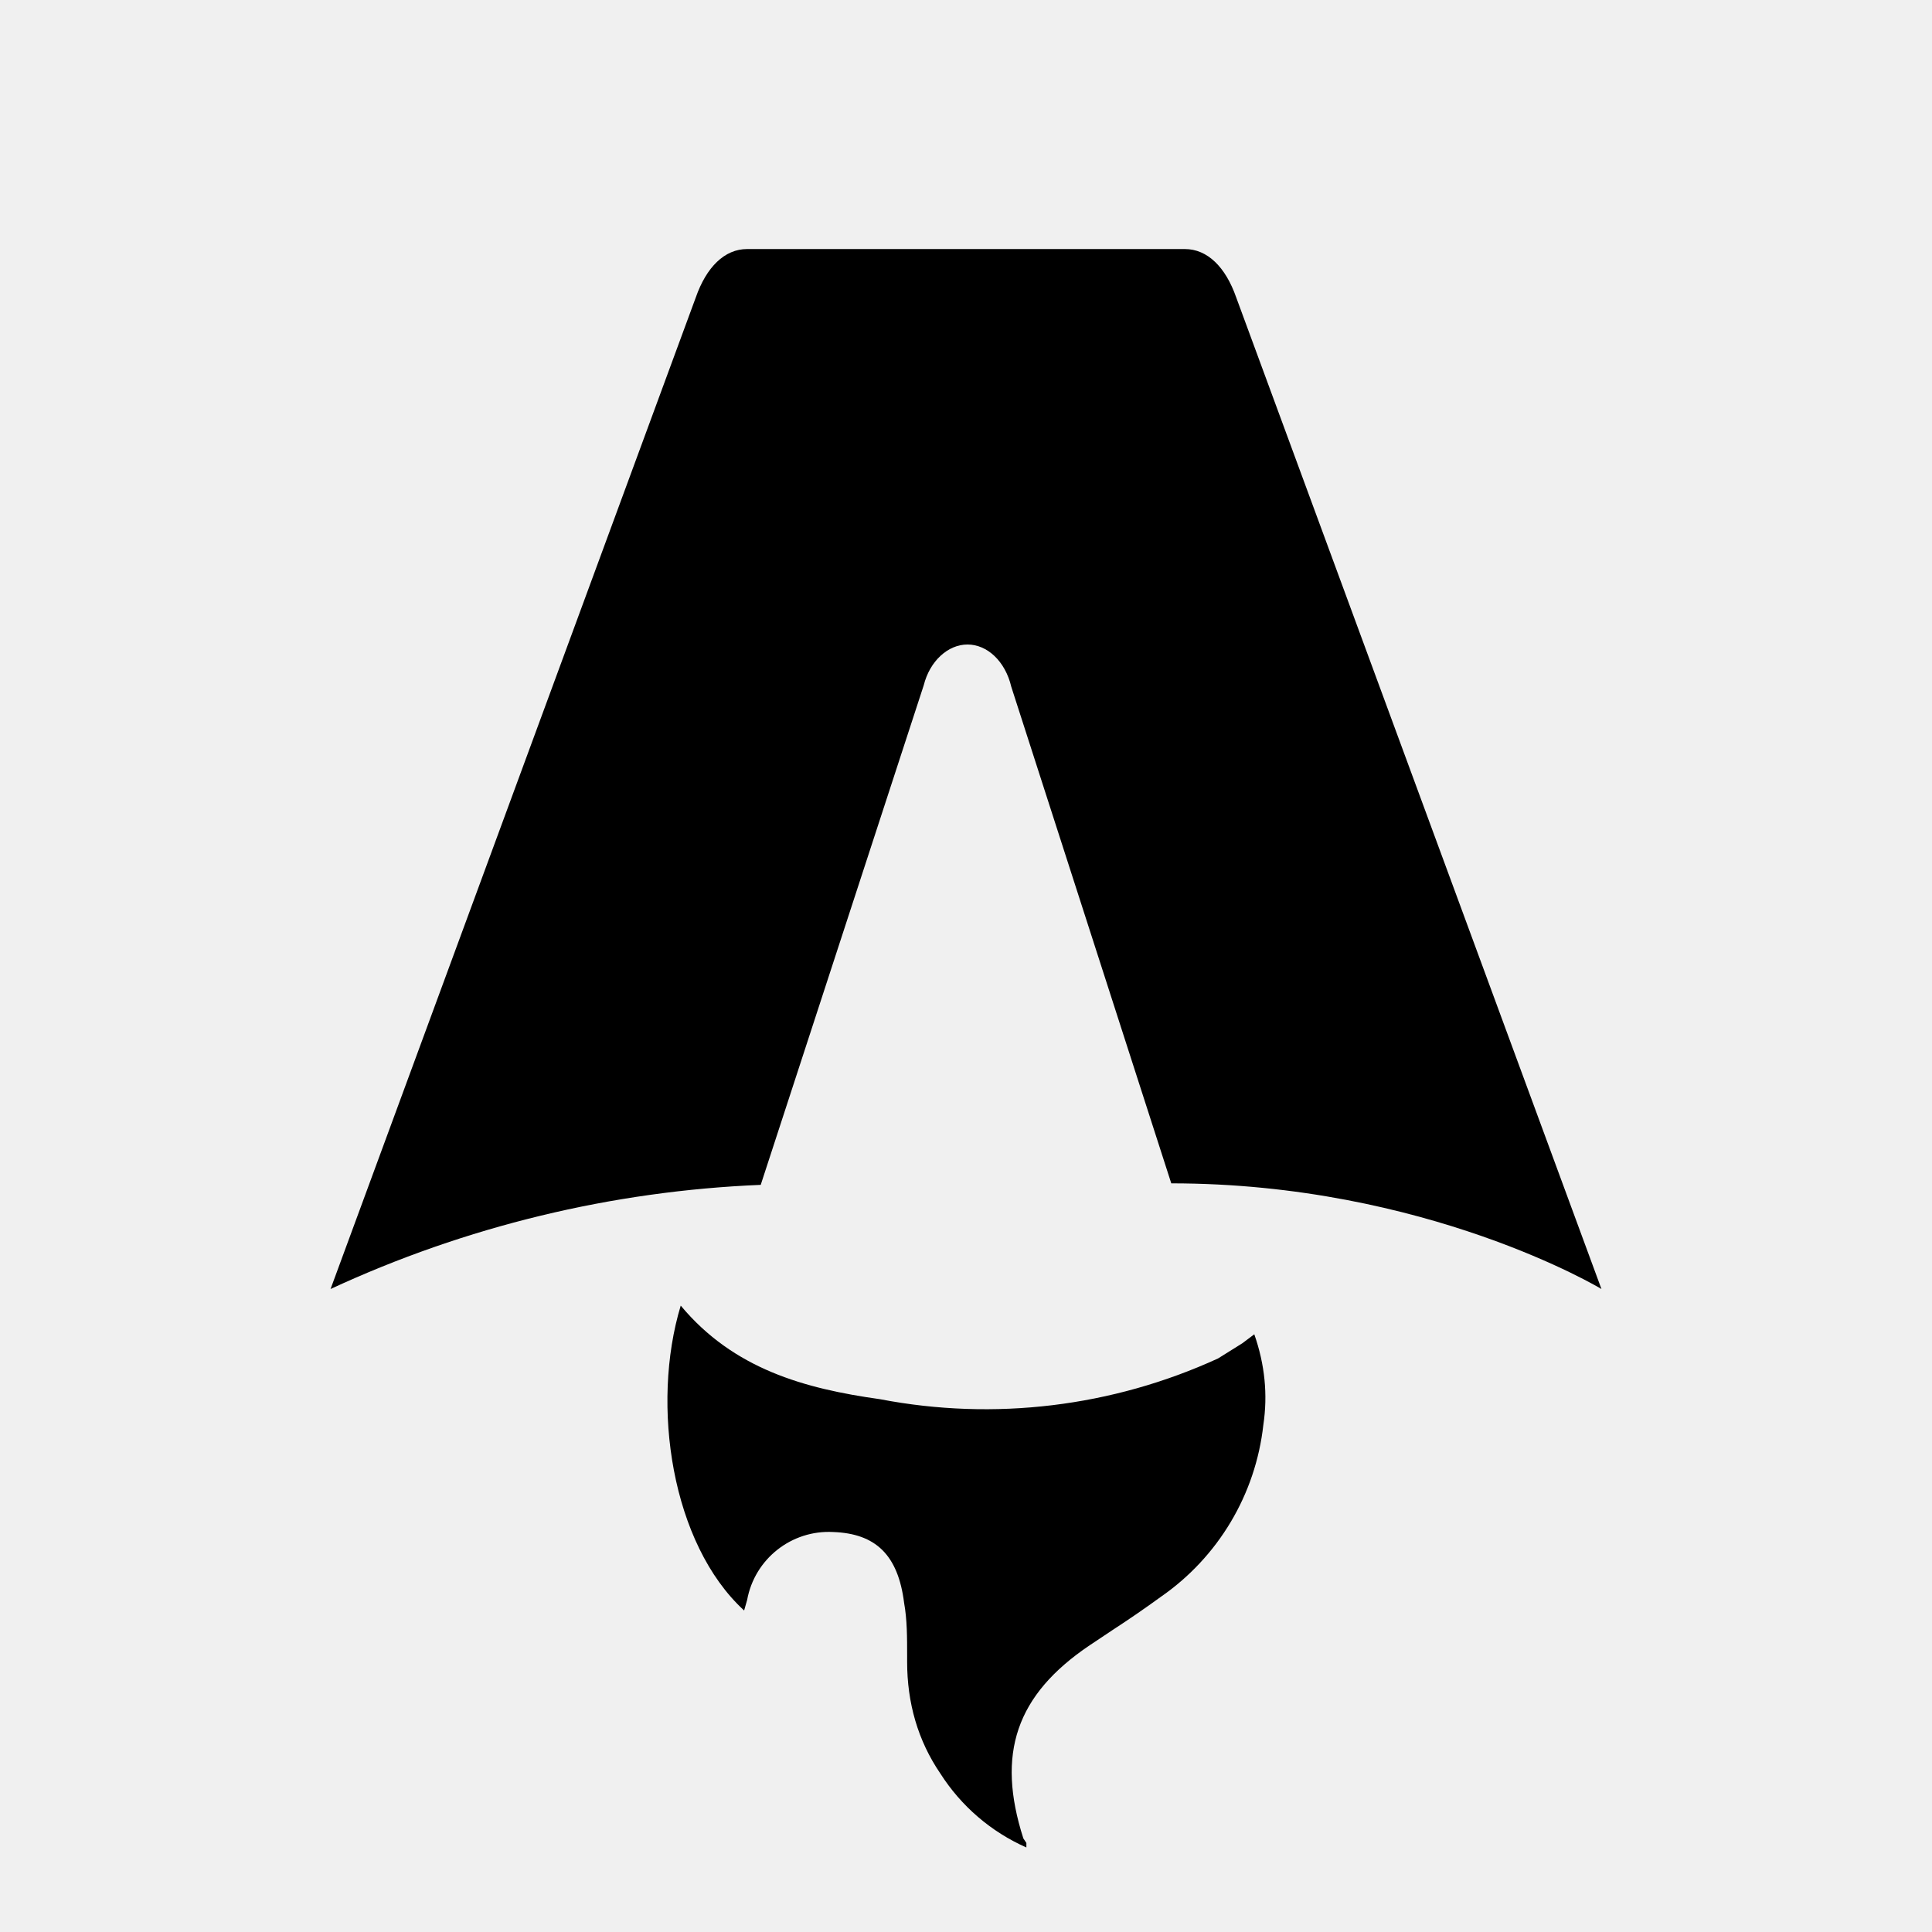
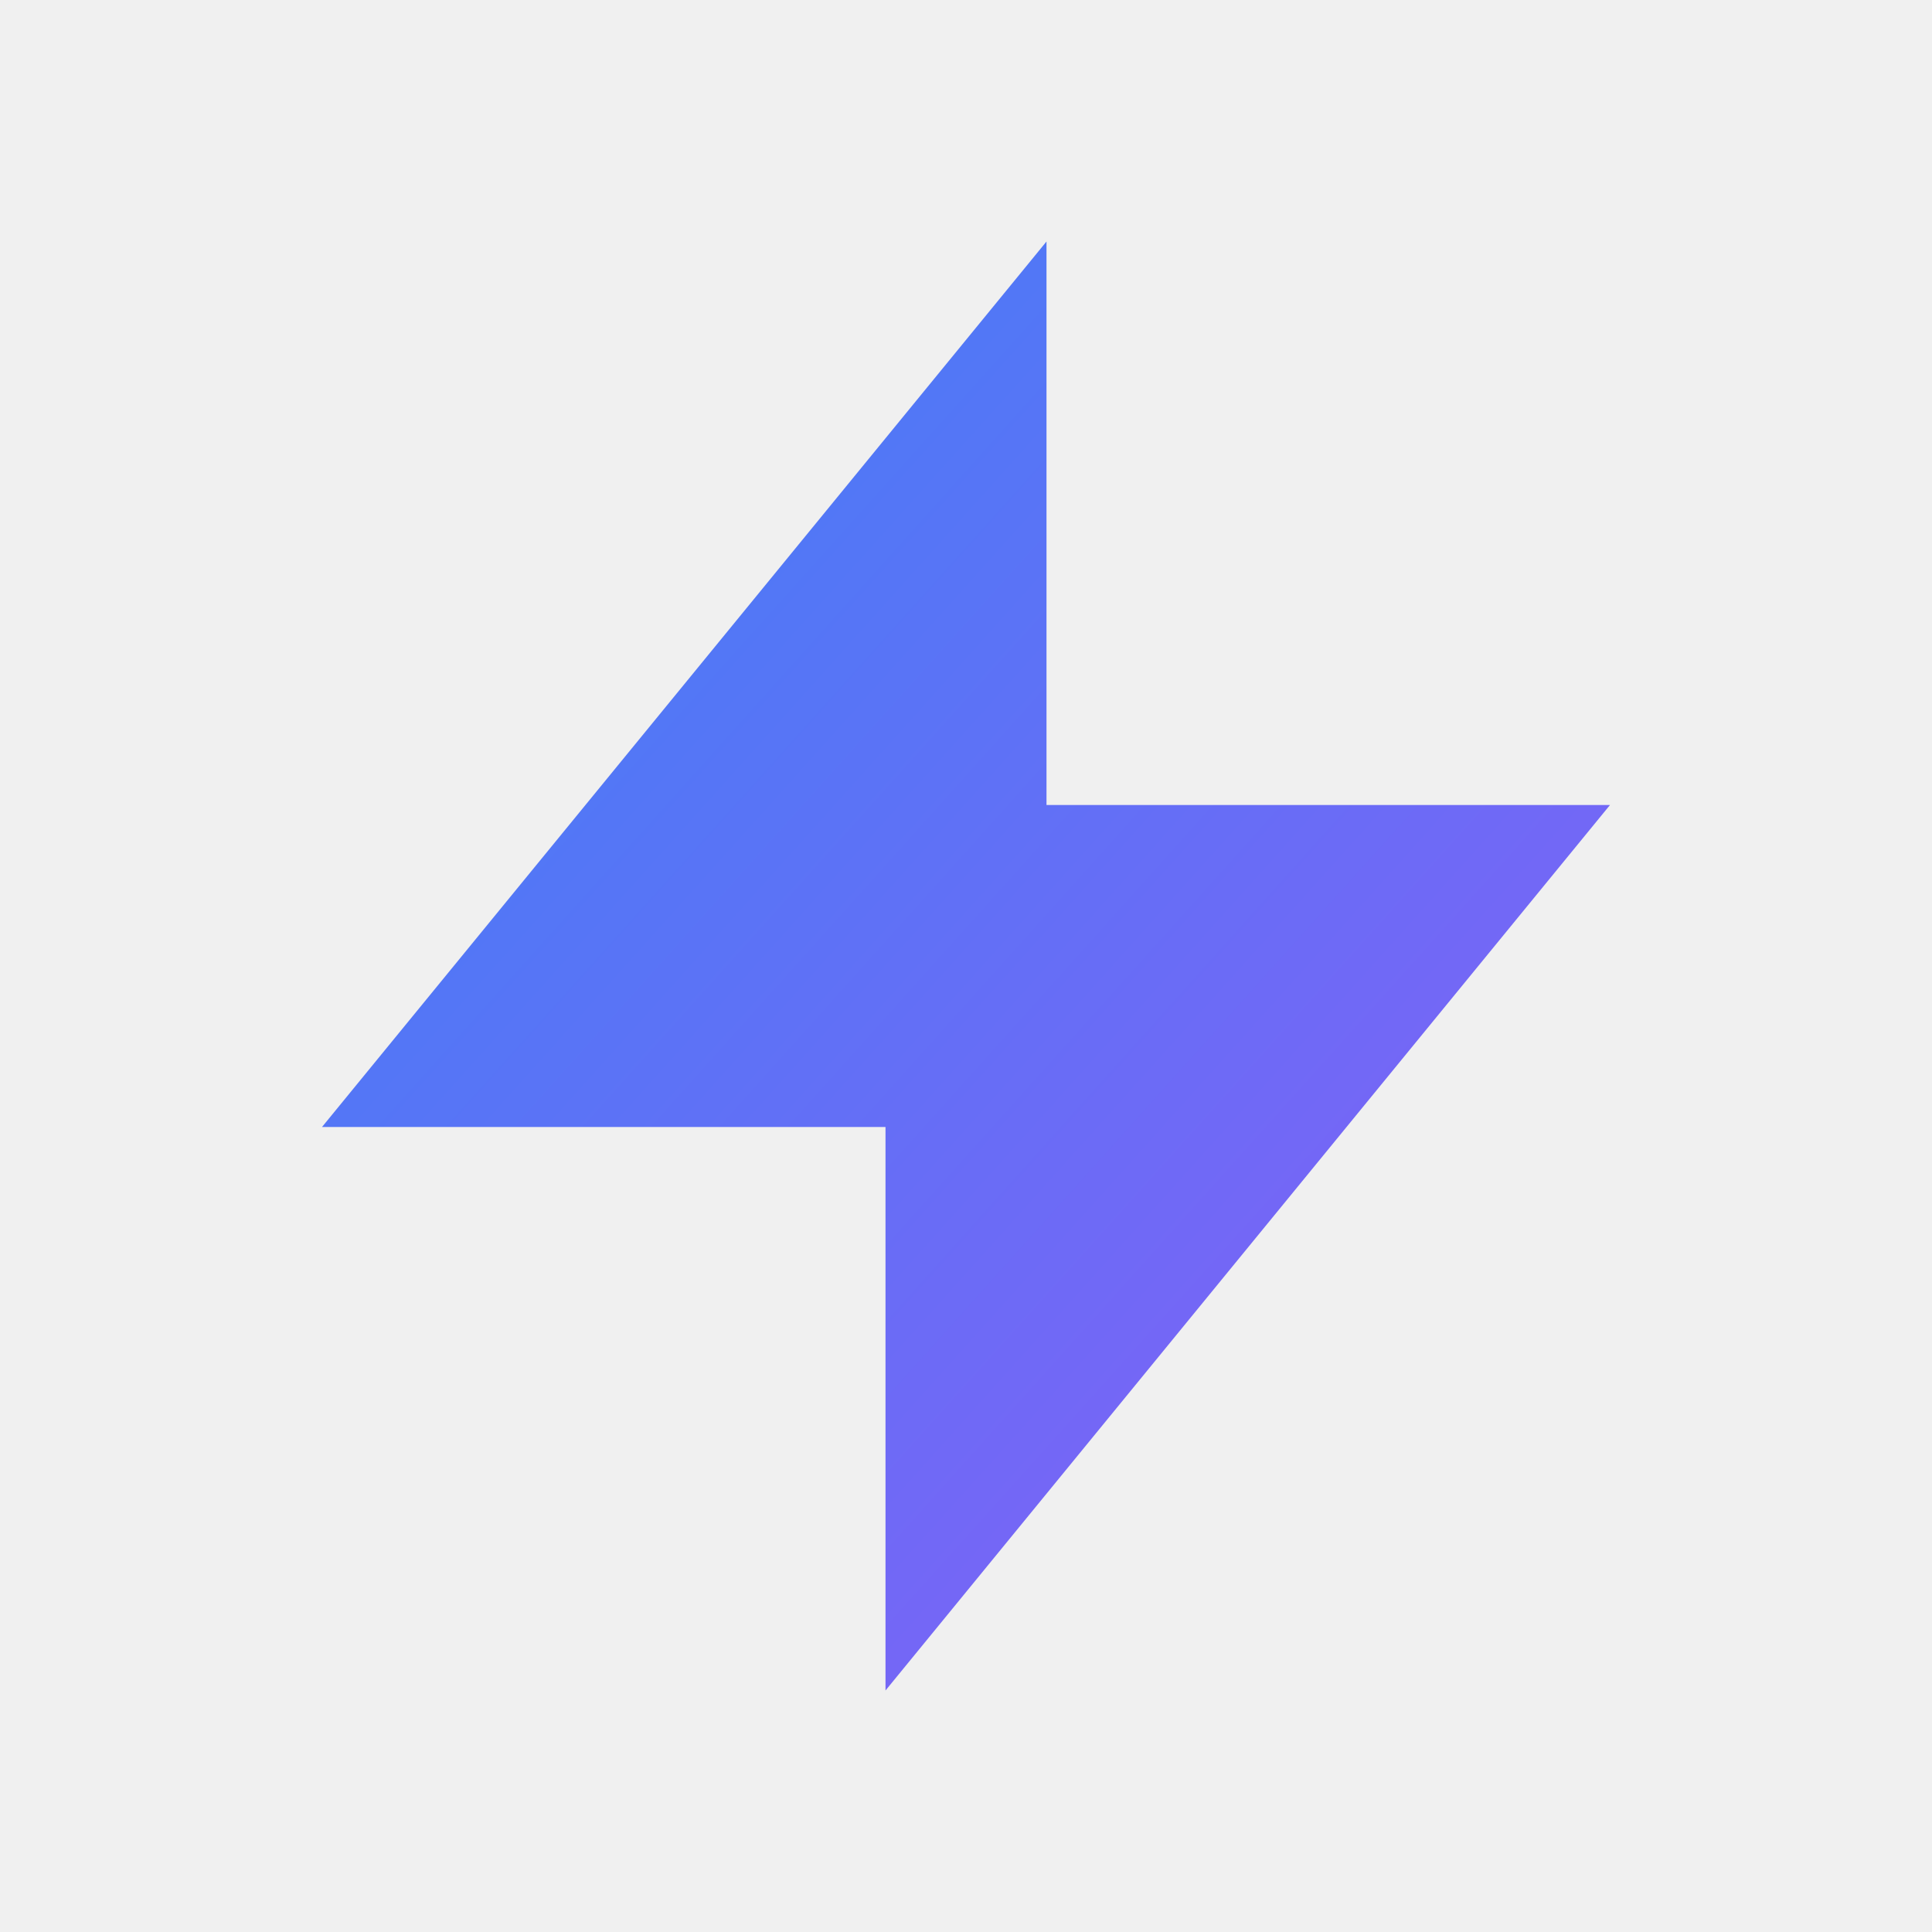
- <svg xmlns="http://www.w3.org/2000/svg" fill="none" viewBox="0 0 128 128">
-   <path d="M50.4 78.5a75.1 75.1 0 0 0-28.5 6.9l24.2-65.7c.7-2 1.9-3.2 3.4-3.2h29c1.5 0 2.7 1.2 3.4 3.2l24.2 65.7s-11.6-7-28.5-7L67 45.5c-.4-1.7-1.6-2.8-2.9-2.8-1.3 0-2.5 1.1-2.9 2.7L50.4 78.5Zm-1.1 28.2Zm-4.2-20.2c-2 6.6-.6 15.8 4.2 20.2a17.5 17.5 0 0 1 .2-.7 5.5 5.5 0 0 1 5.7-4.5c2.8.1 4.3 1.5 4.7 4.7.2 1.1.2 2.3.2 3.5v.4c0 2.7.7 5.2 2.2 7.4a13 13 0 0 0 5.7 4.9v-.3l-.2-.3c-1.8-5.6-.5-9.5 4.4-12.8l1.5-1a73 73 0 0 0 3.2-2.2 16 16 0 0 0 6.8-11.4c.3-2 .1-4-.6-6l-.8.6-1.6 1a37 37 0 0 1-22.4 2.7c-5-.7-9.7-2-13.2-6.2Z" />
-   <style>
-         path { fill: #000; }
-         @media (prefers-color-scheme: dark) {
-             path { fill: #FFF; }
-         }
-     </style>
+ <svg xmlns="http://www.w3.org/2000/svg" fill="none" viewBox="0 0 24 24">
+   <defs>
+     <linearGradient id="grad" x1="0%" y1="0%" x2="100%" y2="100%">
+       <stop offset="0%" style="stop-color:#3B82F6;stop-opacity:1" />
+       <stop offset="100%" style="stop-color:#8B5CF6;stop-opacity:1" />
+     </linearGradient>
+   </defs>
+   <path fill="url(#grad)" d="M13 10V3L4 14h7v7l9-11h-7z" />
</svg>
